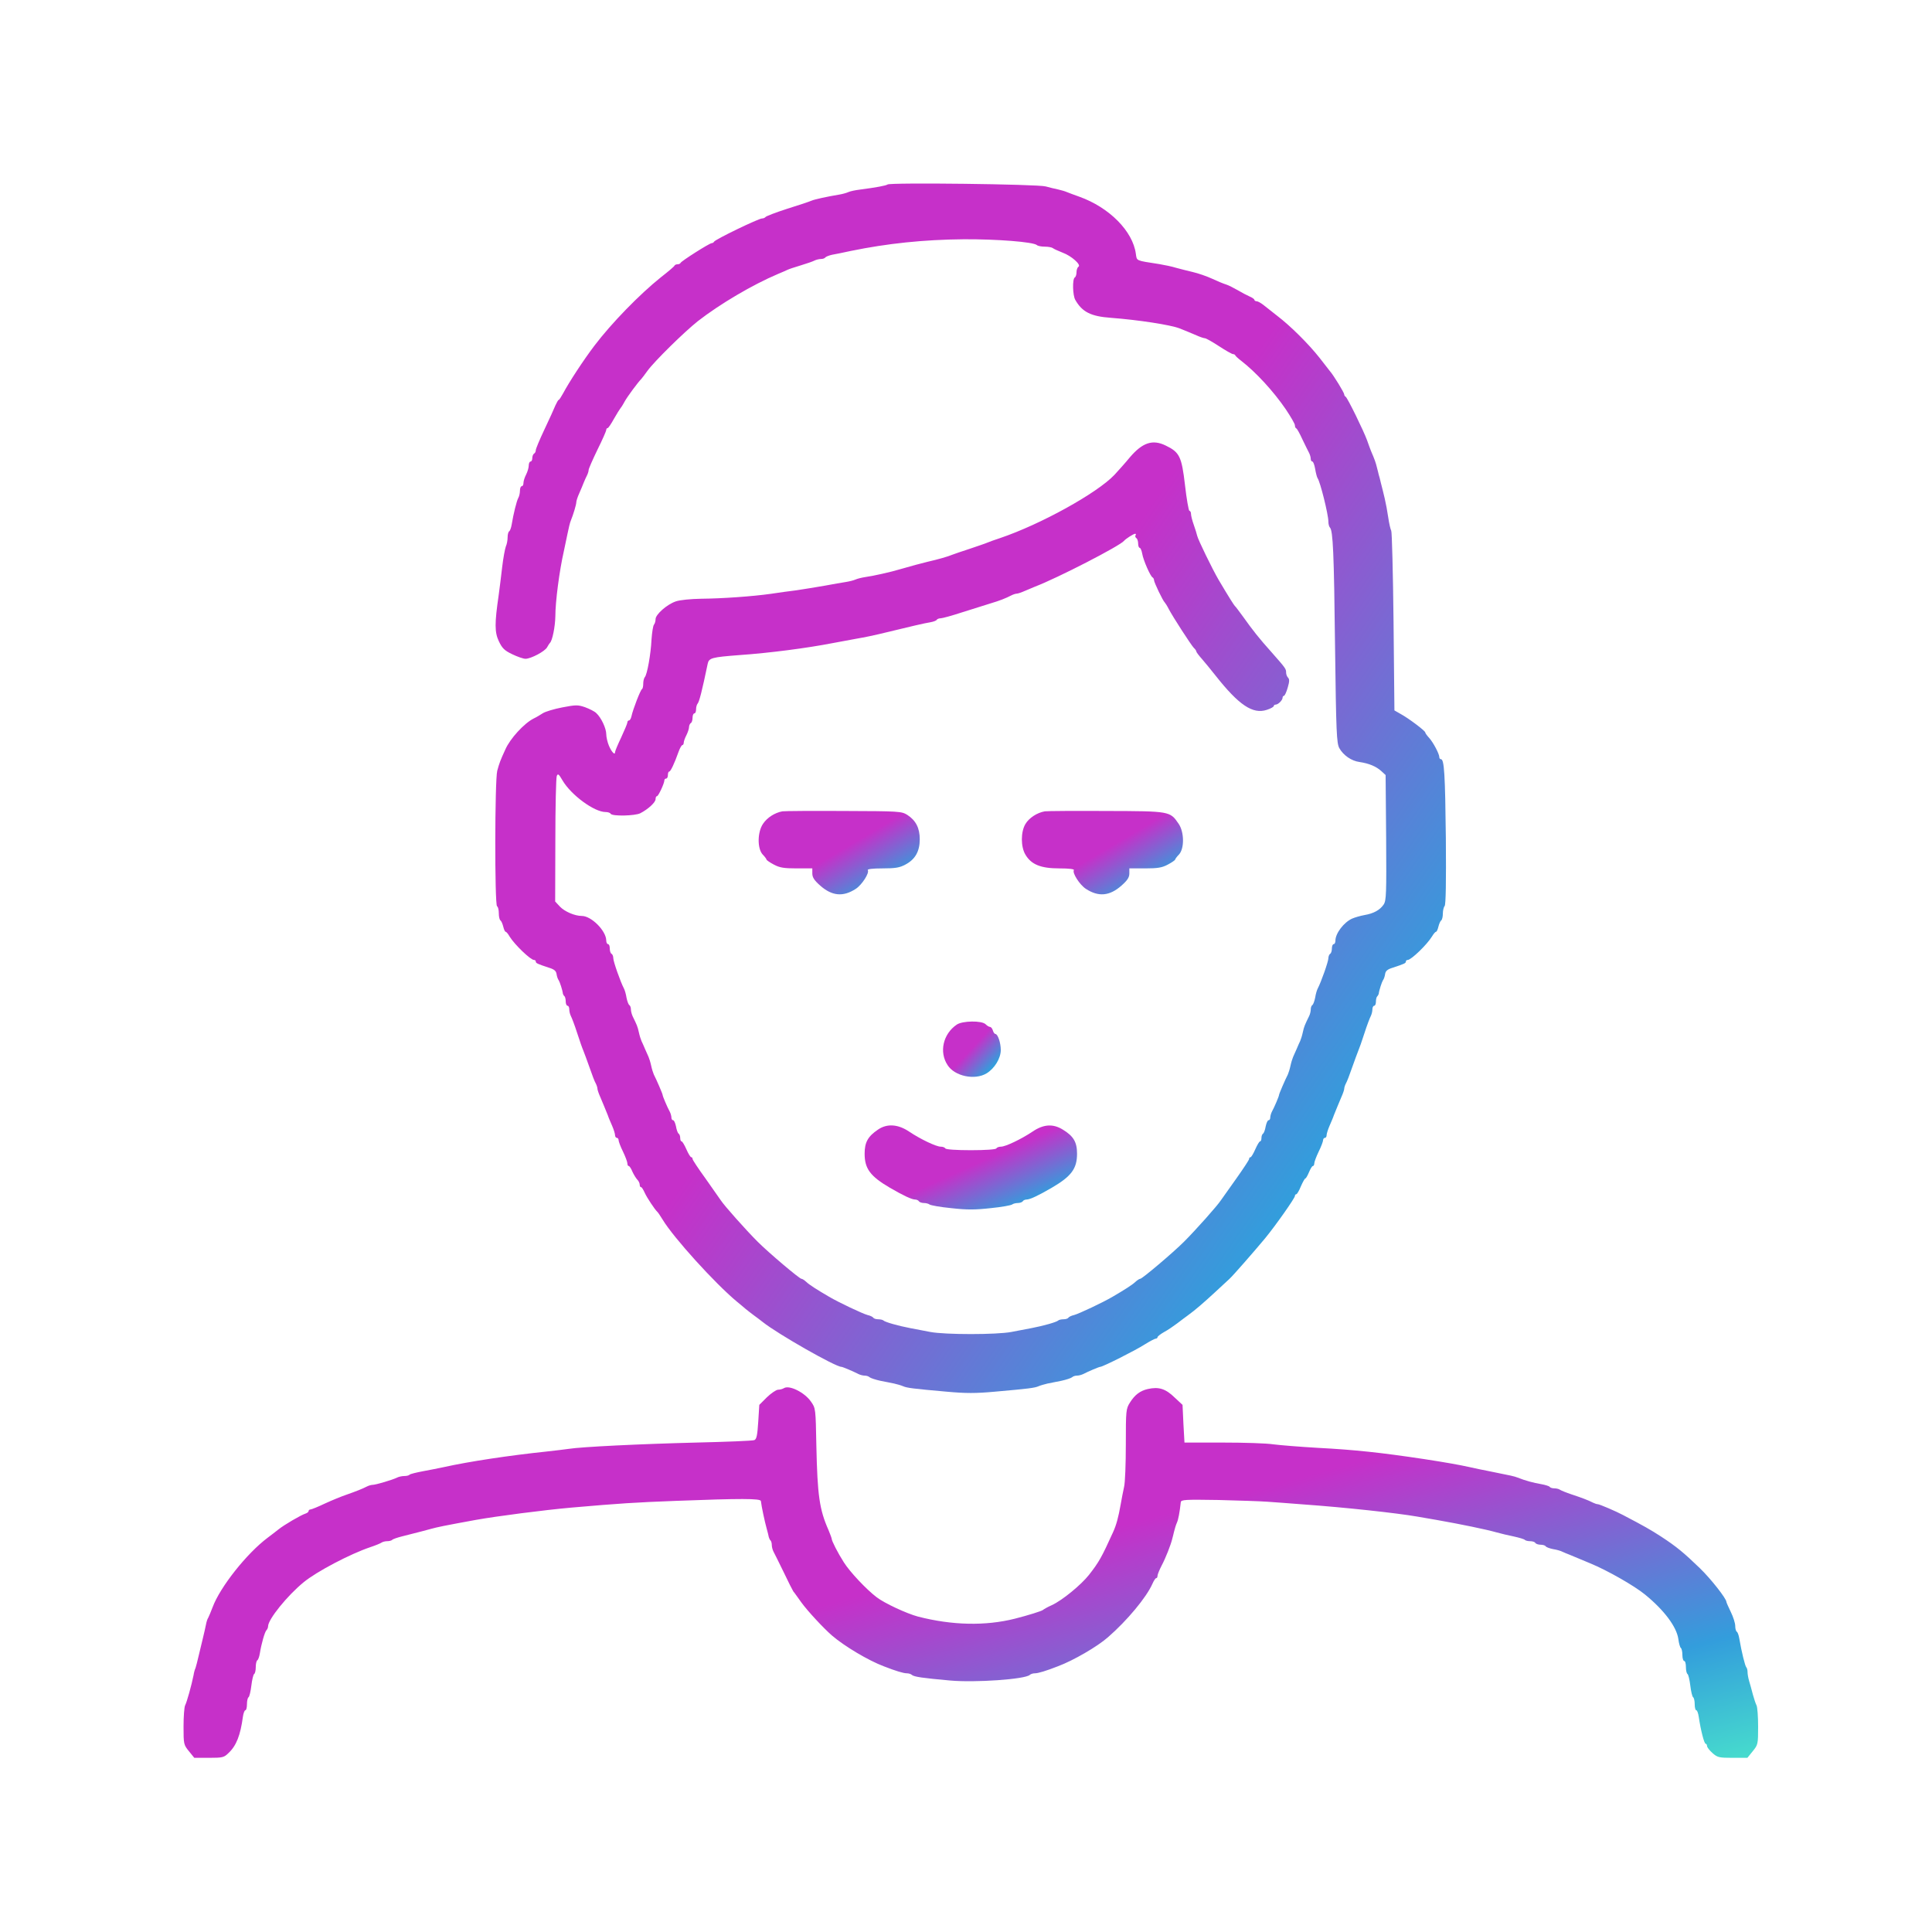
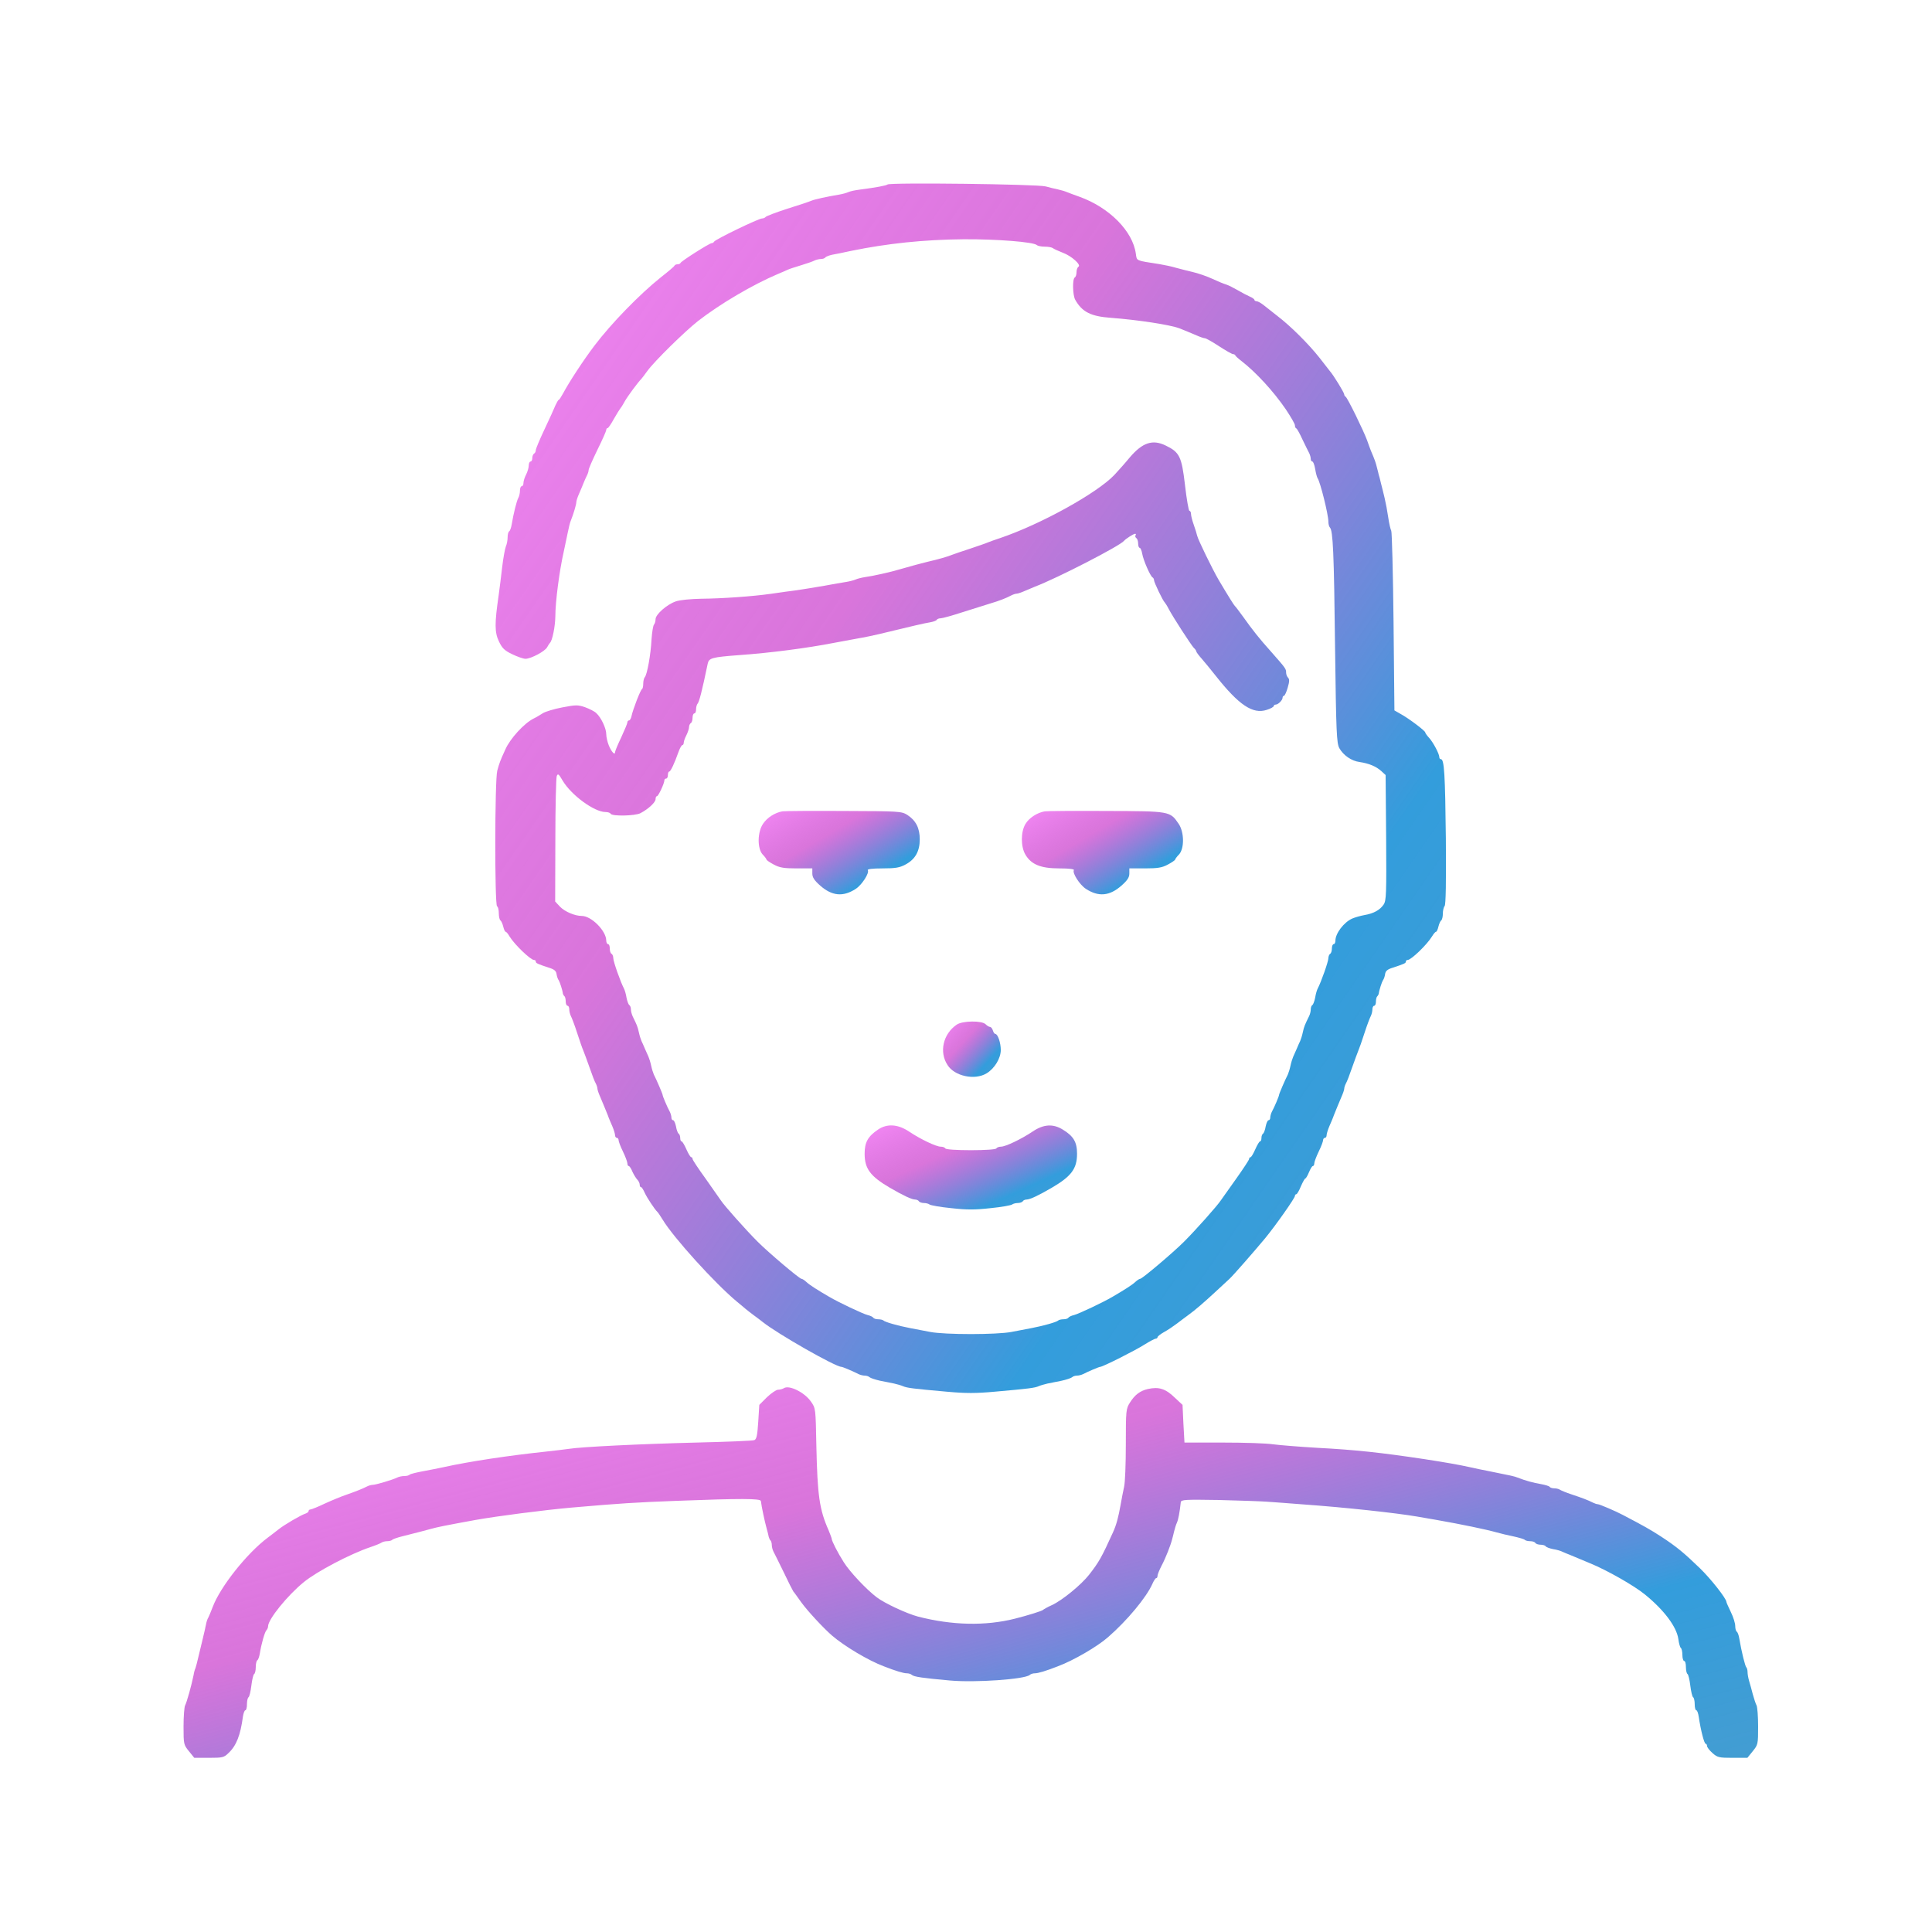
<svg xmlns="http://www.w3.org/2000/svg" width="200" height="200" viewBox="0 0 200 200" fill="none">
  <path d="M91.876 19.098C91.749 19.208 90.709 19.408 89.014 19.627C88.558 19.682 88.029 19.791 87.829 19.882C87.628 19.973 87.227 20.083 86.917 20.137C85.604 20.356 84.346 20.63 84 20.776C83.799 20.867 82.669 21.25 81.484 21.614C80.299 21.997 79.296 22.38 79.241 22.471C79.186 22.544 79.022 22.617 78.876 22.617C78.53 22.617 73.99 24.805 73.917 25.024C73.881 25.097 73.771 25.17 73.68 25.17C73.443 25.17 70.526 27.029 70.453 27.212C70.416 27.303 70.271 27.358 70.143 27.358C70.015 27.358 69.87 27.412 69.833 27.485C69.815 27.576 69.158 28.123 68.411 28.707C66.223 30.457 63.306 33.447 61.537 35.781C60.389 37.294 58.912 39.555 58.292 40.722C58.091 41.087 57.891 41.397 57.836 41.397C57.781 41.397 57.635 41.67 57.489 41.98C57.362 42.308 56.851 43.42 56.359 44.46C55.867 45.499 55.466 46.465 55.466 46.593C55.466 46.739 55.393 46.903 55.283 46.958C55.192 47.012 55.101 47.231 55.101 47.432C55.101 47.614 55.028 47.778 54.919 47.778C54.828 47.778 54.736 47.96 54.736 48.179C54.736 48.416 54.609 48.836 54.463 49.127C54.317 49.401 54.189 49.802 54.189 49.984C54.189 50.185 54.117 50.331 54.007 50.331C53.916 50.331 53.825 50.531 53.825 50.786C53.825 51.042 53.752 51.388 53.642 51.571C53.478 51.88 53.15 53.193 52.968 54.305C52.913 54.634 52.804 54.944 52.713 54.998C52.621 55.053 52.548 55.326 52.548 55.618C52.548 55.91 52.476 56.329 52.366 56.566C52.275 56.803 52.093 57.77 51.983 58.718C51.874 59.666 51.71 60.978 51.619 61.635C51.199 64.516 51.199 65.445 51.637 66.375C51.983 67.105 52.22 67.342 53.023 67.725C53.551 67.98 54.171 68.199 54.408 68.199C54.992 68.18 56.396 67.433 56.633 67.013C56.742 66.813 56.87 66.612 56.924 66.558C57.18 66.339 57.471 64.862 57.489 63.805C57.489 62.273 57.909 59.082 58.365 57.077C58.456 56.621 58.638 55.8 58.748 55.254C58.857 54.706 59.003 54.087 59.094 53.886C59.349 53.266 59.659 52.227 59.659 51.99C59.659 51.862 59.787 51.461 59.951 51.096C60.115 50.714 60.334 50.221 60.425 49.966C60.534 49.711 60.68 49.364 60.771 49.2C60.863 49.018 60.935 48.781 60.935 48.653C60.935 48.526 61.355 47.578 61.847 46.556C62.358 45.535 62.759 44.606 62.759 44.514C62.759 44.405 62.813 44.314 62.905 44.314C62.978 44.314 63.269 43.876 63.561 43.347C63.853 42.837 64.144 42.363 64.199 42.308C64.254 42.254 64.473 41.925 64.655 41.579C64.947 41.05 66.041 39.573 66.405 39.209C66.46 39.154 66.734 38.789 67.025 38.388C67.754 37.386 70.818 34.377 72.24 33.247C74.537 31.46 77.91 29.473 80.536 28.36C80.937 28.196 81.392 27.996 81.538 27.923C81.684 27.85 82.304 27.649 82.906 27.467C83.507 27.285 84.146 27.066 84.31 26.975C84.492 26.884 84.802 26.811 84.984 26.811C85.185 26.811 85.385 26.738 85.44 26.646C85.495 26.574 85.805 26.446 86.133 26.373C86.461 26.318 87.355 26.136 88.102 25.972C91.84 25.206 95.596 24.805 99.771 24.768C103.199 24.75 106.955 25.042 107.338 25.37C107.429 25.461 107.793 25.534 108.158 25.534C108.523 25.534 108.887 25.607 108.979 25.68C109.088 25.771 109.544 25.972 110 26.154C110.911 26.482 111.969 27.43 111.64 27.613C111.531 27.686 111.44 27.941 111.44 28.178C111.44 28.415 111.367 28.67 111.258 28.725C111.002 28.889 111.039 30.567 111.312 31.041C112.023 32.299 112.935 32.754 114.995 32.9C117.858 33.119 121.176 33.63 122.106 33.994C122.762 34.249 123.182 34.432 123.875 34.724C124.239 34.888 124.622 35.015 124.732 35.015C124.841 35.015 125.497 35.38 126.19 35.836C126.883 36.292 127.539 36.656 127.631 36.656C127.74 36.656 127.849 36.711 127.886 36.802C127.922 36.875 128.196 37.13 128.487 37.349C130.019 38.534 131.842 40.522 133.1 42.363C133.611 43.129 134.048 43.876 134.048 44.022C134.048 44.168 134.103 44.314 134.194 44.35C134.267 44.369 134.559 44.897 134.832 45.499C135.124 46.101 135.434 46.739 135.525 46.903C135.616 47.085 135.689 47.359 135.689 47.505C135.689 47.651 135.762 47.778 135.853 47.778C135.945 47.778 136.072 48.124 136.145 48.544C136.218 48.981 136.327 49.401 136.4 49.51C136.674 49.893 137.513 53.266 137.513 53.995C137.513 54.251 137.586 54.524 137.677 54.615C137.987 54.944 138.096 57.168 138.205 67.013C138.315 75.875 138.37 76.914 138.643 77.443C139.062 78.19 139.901 78.774 140.74 78.883C141.724 79.029 142.454 79.339 142.982 79.813L143.438 80.232L143.493 86.705C143.529 92.521 143.511 93.214 143.238 93.633C142.855 94.198 142.217 94.563 141.25 94.727C140.849 94.8 140.266 94.964 139.974 95.092C139.117 95.475 138.242 96.623 138.242 97.371C138.242 97.571 138.169 97.736 138.06 97.736C137.968 97.736 137.877 97.936 137.877 98.173C137.877 98.428 137.804 98.684 137.695 98.738C137.604 98.793 137.513 99.012 137.513 99.194C137.513 99.541 136.765 101.656 136.419 102.312C136.327 102.476 136.2 102.914 136.145 103.278C136.072 103.643 135.945 103.989 135.853 104.044C135.762 104.099 135.689 104.299 135.689 104.5C135.689 104.682 135.616 105.01 135.507 105.211C135.069 106.104 134.997 106.268 134.869 106.852C134.796 107.198 134.668 107.599 134.595 107.763C134.522 107.909 134.358 108.274 134.231 108.584C134.103 108.876 133.939 109.259 133.866 109.404C133.793 109.569 133.666 109.97 133.593 110.316C133.52 110.662 133.392 111.064 133.319 111.228C133.046 111.756 132.407 113.233 132.407 113.343C132.407 113.47 131.933 114.601 131.66 115.093C131.569 115.275 131.496 115.549 131.496 115.695C131.496 115.841 131.423 115.968 131.314 115.968C131.222 115.968 131.095 116.26 131.022 116.606C130.967 116.953 130.839 117.299 130.748 117.354C130.657 117.409 130.584 117.609 130.584 117.81C130.584 117.992 130.53 118.156 130.438 118.156C130.365 118.156 130.147 118.521 129.946 118.977C129.746 119.432 129.527 119.797 129.454 119.797C129.363 119.797 129.308 119.87 129.308 119.979C129.308 120.071 128.706 120.982 127.995 121.985C127.266 123.006 126.537 124.027 126.391 124.246C126.026 124.811 123.802 127.309 122.562 128.549C121.431 129.679 118.241 132.378 118.04 132.378C117.949 132.378 117.73 132.523 117.53 132.706C117.201 133.016 116.399 133.526 115.178 134.237C114.193 134.821 111.677 136.006 111.185 136.133C110.929 136.188 110.656 136.316 110.601 136.407C110.547 136.498 110.328 136.571 110.091 136.571C109.872 136.571 109.617 136.626 109.544 136.699C109.38 136.863 108.03 137.246 106.791 137.483C106.298 137.574 105.35 137.756 104.694 137.884C103.162 138.176 97.838 138.176 96.307 137.884C95.65 137.756 94.721 137.574 94.21 137.483C92.97 137.246 91.621 136.863 91.457 136.699C91.384 136.626 91.129 136.571 90.91 136.571C90.673 136.571 90.454 136.498 90.4 136.407C90.345 136.316 90.071 136.188 89.816 136.133C89.324 136.006 86.808 134.821 85.823 134.237C84.602 133.526 83.799 133.016 83.471 132.706C83.27 132.523 83.052 132.378 82.96 132.378C82.76 132.378 79.569 129.679 78.439 128.549C77.199 127.309 74.975 124.811 74.61 124.246C74.464 124.027 73.735 123.006 73.024 121.985C72.294 120.982 71.693 120.071 71.693 119.979C71.693 119.87 71.638 119.797 71.565 119.797C71.474 119.797 71.255 119.432 71.055 118.977C70.854 118.521 70.635 118.156 70.562 118.156C70.471 118.156 70.416 117.992 70.416 117.81C70.416 117.609 70.344 117.409 70.252 117.354C70.161 117.299 70.034 116.953 69.979 116.606C69.906 116.26 69.778 115.968 69.687 115.968C69.578 115.968 69.505 115.841 69.505 115.695C69.505 115.549 69.432 115.275 69.341 115.093C69.067 114.601 68.593 113.47 68.593 113.343C68.593 113.233 67.955 111.756 67.682 111.228C67.609 111.064 67.481 110.662 67.408 110.316C67.335 109.97 67.207 109.569 67.135 109.404C67.062 109.259 66.898 108.876 66.77 108.584C66.642 108.274 66.478 107.909 66.405 107.763C66.332 107.599 66.205 107.198 66.132 106.852C66.004 106.268 65.931 106.104 65.494 105.211C65.403 105.01 65.311 104.682 65.311 104.5C65.311 104.299 65.238 104.099 65.147 104.044C65.056 103.989 64.928 103.643 64.856 103.278C64.801 102.914 64.673 102.476 64.582 102.312C64.236 101.656 63.488 99.541 63.488 99.194C63.488 99.012 63.415 98.793 63.306 98.738C63.196 98.684 63.123 98.428 63.123 98.173C63.123 97.936 63.05 97.736 62.941 97.736C62.85 97.736 62.759 97.571 62.759 97.371C62.759 96.368 61.227 94.818 60.224 94.818C59.495 94.818 58.456 94.362 57.982 93.87L57.471 93.323L57.489 86.996C57.489 83.532 57.562 80.524 57.635 80.342C57.745 80.05 57.836 80.105 58.237 80.797C59.13 82.311 61.519 84.061 62.686 84.061C62.923 84.061 63.16 84.134 63.215 84.243C63.379 84.517 65.731 84.462 66.278 84.189C67.098 83.769 67.864 83.058 67.864 82.73C67.864 82.566 67.919 82.42 68.01 82.42C68.156 82.42 68.776 81.089 68.776 80.779C68.776 80.67 68.867 80.597 68.958 80.597C69.067 80.597 69.14 80.433 69.14 80.232C69.14 80.032 69.195 79.868 69.286 79.868C69.414 79.868 69.815 79.047 70.252 77.807C70.38 77.443 70.562 77.133 70.635 77.133C70.708 77.133 70.781 77.023 70.781 76.877C70.781 76.75 70.909 76.385 71.055 76.112C71.201 75.82 71.328 75.437 71.328 75.273C71.328 75.109 71.419 74.908 71.51 74.854C71.62 74.799 71.693 74.544 71.693 74.288C71.693 74.051 71.784 73.851 71.875 73.851C71.984 73.851 72.057 73.668 72.057 73.431C72.057 73.194 72.13 72.939 72.222 72.83C72.386 72.647 72.677 71.517 73.261 68.709C73.388 68.108 73.698 68.034 76.524 67.816C79.697 67.597 83.562 67.086 86.188 66.576C86.698 66.485 87.792 66.284 88.649 66.12C89.506 65.974 90.545 65.755 90.983 65.646C94.447 64.807 95.687 64.516 96.27 64.424C96.599 64.37 96.909 64.26 96.963 64.169C97.018 64.078 97.2 64.005 97.383 64.005C97.547 64.005 98.549 63.732 99.607 63.385C100.646 63.057 101.959 62.638 102.506 62.474C103.491 62.182 104.092 61.945 104.73 61.617C104.913 61.526 105.15 61.453 105.259 61.453C105.368 61.453 105.751 61.325 106.116 61.161C106.499 60.997 106.955 60.814 107.155 60.723C109.416 59.866 115.943 56.511 116.363 55.983C116.527 55.782 117.347 55.254 117.511 55.254C117.584 55.254 117.621 55.326 117.548 55.418C117.493 55.509 117.53 55.636 117.639 55.709C117.73 55.764 117.821 56.019 117.821 56.275C117.821 56.511 117.894 56.712 117.985 56.712C118.058 56.712 118.186 56.986 118.241 57.314C118.35 57.988 119.098 59.684 119.316 59.775C119.389 59.812 119.462 59.939 119.462 60.049C119.462 60.286 120.392 62.218 120.574 62.364C120.629 62.419 120.83 62.729 120.994 63.057C121.413 63.859 123.291 66.758 123.583 67.068C123.729 67.196 123.838 67.36 123.838 67.433C123.838 67.506 124.112 67.871 124.44 68.235C124.75 68.6 125.388 69.365 125.844 69.949C128.25 72.994 129.691 73.96 131.131 73.486C131.532 73.359 131.86 73.176 131.86 73.085C131.86 73.012 131.952 72.939 132.061 72.939C132.316 72.939 132.772 72.483 132.772 72.228C132.772 72.119 132.845 72.028 132.918 72.028C132.991 72.028 133.173 71.645 133.301 71.189C133.483 70.569 133.501 70.314 133.337 70.15C133.228 70.04 133.137 69.803 133.137 69.621C133.137 69.238 133.1 69.183 131.587 67.469C130.347 66.084 129.709 65.281 128.67 63.823C128.269 63.276 127.904 62.783 127.831 62.729C127.74 62.638 127.266 61.908 126.154 60.03C125.534 58.973 124.002 55.837 123.929 55.454C123.893 55.29 123.747 54.798 123.583 54.342C123.419 53.886 123.291 53.376 123.291 53.193C123.291 53.029 123.218 52.883 123.127 52.883C123.054 52.883 122.835 51.68 122.671 50.221C122.325 47.249 122.106 46.812 120.666 46.119C119.316 45.462 118.277 45.809 116.964 47.34C116.49 47.924 115.761 48.726 115.36 49.164C113.555 51.06 107.72 54.287 103.509 55.709C103.016 55.873 102.433 56.074 102.232 56.165C102.032 56.256 101.211 56.53 100.409 56.803C99.607 57.059 98.787 57.35 98.586 57.423C98.167 57.605 97.091 57.915 96.033 58.153C95.304 58.335 94.392 58.572 93.207 58.918C92.259 59.21 90.29 59.648 89.561 59.739C89.214 59.793 88.758 59.903 88.558 59.994C88.357 60.085 87.902 60.194 87.555 60.249C87.209 60.304 86.224 60.468 85.367 60.632C84.51 60.778 83.198 60.997 82.45 61.106C81.703 61.197 80.517 61.361 79.806 61.471C77.874 61.744 74.738 61.963 72.604 61.981C71.51 61.999 70.38 62.109 69.961 62.255C69.049 62.565 67.864 63.604 67.864 64.096C67.864 64.315 67.791 64.552 67.7 64.662C67.609 64.753 67.499 65.445 67.445 66.193C67.372 67.743 66.989 69.84 66.752 70.095C66.661 70.204 66.588 70.496 66.588 70.769C66.588 71.043 66.533 71.298 66.46 71.335C66.314 71.389 65.512 73.45 65.366 74.161C65.311 74.398 65.202 74.58 65.111 74.58C65.02 74.58 64.947 74.671 64.947 74.781C64.947 74.89 64.655 75.583 64.309 76.33C63.962 77.06 63.67 77.752 63.67 77.862C63.67 78.227 63.306 77.844 63.032 77.187C62.886 76.841 62.759 76.294 62.759 76.002C62.759 75.4 62.23 74.27 61.719 73.814C61.537 73.632 61.008 73.377 60.571 73.213C59.823 72.957 59.623 72.957 58.201 73.231C57.344 73.395 56.45 73.668 56.195 73.832C55.94 73.997 55.52 74.252 55.247 74.379C54.262 74.872 52.804 76.458 52.312 77.588C51.783 78.737 51.692 78.992 51.473 79.795C51.218 80.779 51.199 93.651 51.455 93.816C51.564 93.87 51.637 94.198 51.637 94.545C51.637 94.891 51.71 95.201 51.801 95.274C51.892 95.329 52.02 95.621 52.093 95.912C52.166 96.222 52.275 96.459 52.348 96.459C52.421 96.459 52.603 96.678 52.767 96.97C53.278 97.79 54.919 99.376 55.283 99.376C55.393 99.376 55.466 99.449 55.466 99.541C55.466 99.705 55.612 99.778 56.833 100.179C57.38 100.343 57.581 100.525 57.617 100.853C57.654 101.09 57.745 101.364 57.836 101.473C57.945 101.637 58.237 102.512 58.273 102.877C58.292 102.932 58.346 103.059 58.438 103.132C58.511 103.205 58.565 103.461 58.565 103.698C58.565 103.916 58.656 104.117 58.748 104.117C58.857 104.117 58.93 104.281 58.93 104.482C58.93 104.682 59.003 104.992 59.094 105.174C59.185 105.339 59.495 106.141 59.75 106.943C60.006 107.745 60.297 108.566 60.389 108.766C60.48 108.967 60.753 109.751 61.027 110.498C61.282 111.246 61.574 112.012 61.683 112.176C61.774 112.358 61.847 112.595 61.847 112.705C61.847 112.814 61.975 113.197 62.139 113.561C62.431 114.254 62.631 114.728 62.923 115.458C62.996 115.695 63.215 116.187 63.379 116.57C63.543 116.953 63.67 117.372 63.67 117.518C63.67 117.664 63.762 117.791 63.853 117.791C63.962 117.791 64.035 117.901 64.035 118.028C64.035 118.156 64.236 118.703 64.491 119.214C64.746 119.742 64.947 120.289 64.947 120.435C64.947 120.581 65.001 120.709 65.093 120.709C65.165 120.709 65.348 120.982 65.475 121.31C65.621 121.62 65.858 122.003 65.986 122.131C66.114 122.258 66.223 122.495 66.223 122.641C66.223 122.787 66.278 122.897 66.369 122.897C66.442 122.897 66.606 123.17 66.752 123.498C66.989 124.009 67.773 125.194 68.046 125.449C68.119 125.504 68.356 125.868 68.593 126.251C69.724 128.129 74.027 132.87 76.287 134.748C76.597 135.003 76.999 135.331 77.181 135.495C77.363 135.641 77.728 135.933 78.001 136.133C78.257 136.316 78.694 136.644 78.968 136.863C80.499 138.084 86.479 141.494 87.099 141.494C87.227 141.494 88.339 141.968 88.868 142.241C89.05 142.333 89.342 142.405 89.524 142.405C89.707 142.405 89.925 142.478 90.017 142.57C90.126 142.661 90.618 142.825 91.111 142.934C91.621 143.025 92.277 143.171 92.569 143.226C92.879 143.299 93.28 143.408 93.481 143.499C93.9 143.682 94.502 143.755 97.984 144.065C99.972 144.247 101.029 144.247 102.998 144.065C106.499 143.755 107.101 143.682 107.52 143.499C107.72 143.408 108.14 143.299 108.432 143.226C108.742 143.171 109.398 143.025 109.89 142.934C110.401 142.825 110.875 142.661 110.984 142.57C111.075 142.478 111.294 142.405 111.476 142.405C111.659 142.405 111.95 142.333 112.133 142.241C112.662 141.968 113.774 141.494 113.901 141.494C114.157 141.494 117.566 139.78 118.496 139.178C119.025 138.85 119.535 138.577 119.645 138.577C119.736 138.577 119.827 138.504 119.827 138.431C119.827 138.34 120.137 138.103 120.52 137.884C120.903 137.683 121.504 137.264 121.869 136.99C122.234 136.717 122.726 136.334 122.963 136.17C123.747 135.605 124.622 134.839 125.789 133.763C126.427 133.18 127.084 132.56 127.266 132.396C127.667 132.031 129.873 129.497 130.967 128.184C132.061 126.853 134.048 124.027 134.048 123.808C134.048 123.699 134.121 123.626 134.194 123.626C134.267 123.626 134.486 123.261 134.668 122.805C134.869 122.35 135.069 121.985 135.142 121.985C135.197 121.985 135.361 121.693 135.507 121.347C135.653 121 135.817 120.709 135.908 120.709C135.981 120.709 136.054 120.581 136.054 120.435C136.054 120.289 136.255 119.742 136.51 119.214C136.765 118.703 136.966 118.156 136.966 118.028C136.966 117.901 137.057 117.791 137.148 117.791C137.257 117.791 137.33 117.664 137.33 117.518C137.33 117.372 137.458 116.953 137.622 116.57C137.786 116.187 138.005 115.695 138.078 115.458C138.37 114.728 138.57 114.254 138.862 113.561C139.026 113.197 139.154 112.814 139.154 112.705C139.154 112.595 139.226 112.358 139.318 112.176C139.427 112.012 139.719 111.246 139.974 110.498C140.248 109.751 140.521 108.967 140.612 108.766C140.703 108.566 140.995 107.745 141.25 106.943C141.506 106.141 141.816 105.339 141.907 105.174C141.998 104.992 142.071 104.682 142.071 104.482C142.071 104.281 142.162 104.117 142.253 104.117C142.362 104.117 142.435 103.916 142.435 103.698C142.435 103.461 142.49 103.205 142.581 103.132C142.654 103.059 142.709 102.932 142.727 102.877C142.764 102.512 143.055 101.637 143.165 101.473C143.256 101.364 143.347 101.09 143.384 100.853C143.42 100.525 143.621 100.343 144.168 100.179C145.389 99.778 145.535 99.705 145.535 99.541C145.535 99.449 145.608 99.376 145.717 99.376C146.082 99.376 147.723 97.79 148.233 96.951C148.397 96.678 148.58 96.459 148.653 96.459C148.726 96.459 148.835 96.222 148.908 95.912C148.981 95.621 149.109 95.329 149.2 95.274C149.291 95.201 149.364 94.891 149.364 94.563C149.364 94.253 149.455 93.888 149.546 93.797C149.674 93.67 149.71 91.281 149.674 86.778C149.601 80.177 149.51 78.591 149.163 78.591C149.072 78.591 148.999 78.5 148.999 78.391C148.999 78.044 148.379 76.877 147.96 76.403C147.723 76.148 147.541 75.893 147.541 75.82C147.541 75.656 145.827 74.361 144.988 73.906L144.35 73.541L144.259 64.352C144.204 59.301 144.095 55.071 144.022 54.944C143.949 54.816 143.803 54.214 143.712 53.576C143.621 52.938 143.456 52.063 143.347 51.607C143.238 51.151 143.074 50.458 142.964 50.057C142.873 49.656 142.764 49.237 142.727 49.145C142.709 49.036 142.618 48.708 142.545 48.416C142.417 47.888 142.326 47.614 141.925 46.684C141.834 46.429 141.633 45.937 141.524 45.59C141.177 44.624 139.464 41.123 139.299 41.069C139.226 41.032 139.154 40.923 139.154 40.831C139.154 40.649 138.06 38.862 137.677 38.425C137.586 38.297 137.093 37.677 136.583 37.021C135.471 35.617 133.611 33.757 132.225 32.7C131.678 32.262 131.022 31.752 130.767 31.551C130.511 31.351 130.201 31.186 130.092 31.186C129.964 31.186 129.855 31.113 129.855 31.041C129.855 30.968 129.636 30.803 129.363 30.694C129.071 30.567 128.524 30.275 128.123 30.038C127.703 29.801 127.175 29.527 126.938 29.454C126.682 29.381 126.026 29.108 125.479 28.853C124.932 28.597 124.02 28.287 123.473 28.16C122.927 28.032 122.142 27.832 121.741 27.722C121.34 27.595 120.556 27.43 120.009 27.339C117.548 26.956 117.694 27.029 117.584 26.282C117.274 23.93 114.831 21.468 111.713 20.356C111.221 20.174 110.638 19.973 110.437 19.882C110.237 19.791 109.835 19.682 109.526 19.609C109.234 19.554 108.65 19.408 108.249 19.299C107.429 19.062 92.095 18.879 91.876 19.098Z" fill="url(#paint0_linear_17_112)" />
  <path d="M80.991 83.988C80.207 84.134 79.423 84.626 78.986 85.283C78.402 86.14 78.384 87.835 78.949 88.455C79.168 88.674 79.35 88.929 79.35 88.984C79.35 89.039 79.679 89.276 80.098 89.495C80.7 89.823 81.156 89.896 82.468 89.896H84.091V90.424C84.091 90.825 84.291 91.135 84.912 91.682C86.133 92.758 87.282 92.868 88.594 92.011C89.233 91.591 90.017 90.37 89.834 90.078C89.761 89.969 90.308 89.896 91.348 89.896C92.697 89.896 93.134 89.823 93.736 89.495C94.739 88.966 95.213 88.127 95.213 86.887C95.213 85.72 94.812 84.936 93.918 84.353C93.317 83.988 93.098 83.97 87.373 83.952C84.109 83.933 81.247 83.952 80.991 83.988Z" fill="url(#paint1_linear_17_112)" />
  <path d="M108.158 83.988C107.338 84.134 106.517 84.681 106.152 85.301C105.66 86.121 105.66 87.653 106.152 88.473C106.754 89.495 107.739 89.896 109.653 89.896C110.692 89.896 111.239 89.969 111.166 90.078C110.984 90.37 111.768 91.591 112.406 92.011C113.719 92.868 114.868 92.758 116.089 91.682C116.709 91.135 116.91 90.825 116.91 90.424V89.896H118.532C119.845 89.896 120.301 89.823 120.903 89.495C121.322 89.276 121.65 89.039 121.65 88.984C121.65 88.929 121.832 88.674 122.051 88.455C122.616 87.835 122.598 86.14 122.015 85.283C121.121 83.97 121.14 83.97 114.539 83.952C111.276 83.933 108.413 83.952 108.158 83.988Z" fill="url(#paint2_linear_17_112)" />
  <path d="M99.042 106.068C97.62 107.034 97.2 108.912 98.094 110.261C98.823 111.41 100.902 111.848 102.123 111.118C102.944 110.626 103.6 109.569 103.6 108.693C103.6 107.946 103.29 107.034 103.035 107.034C102.962 107.034 102.834 106.87 102.78 106.67C102.725 106.469 102.579 106.305 102.488 106.305C102.378 106.305 102.178 106.177 102.032 106.032C101.631 105.63 99.625 105.667 99.042 106.068Z" fill="url(#paint3_linear_17_112)" />
  <path d="M90.892 116.934C89.834 117.645 89.506 118.265 89.506 119.432C89.506 120.982 90.09 121.766 92.113 122.951C93.554 123.79 94.356 124.154 94.702 124.173C94.867 124.173 95.067 124.246 95.122 124.355C95.177 124.446 95.413 124.537 95.65 124.537C95.869 124.537 96.125 124.61 96.216 124.683C96.325 124.774 97.328 124.957 98.458 125.066C100.081 125.248 100.92 125.248 102.561 125.066C103.673 124.957 104.676 124.774 104.785 124.683C104.876 124.61 105.131 124.537 105.35 124.537C105.587 124.537 105.824 124.446 105.879 124.355C105.934 124.246 106.134 124.173 106.298 124.173C106.645 124.154 107.447 123.79 108.887 122.951C110.911 121.766 111.495 120.982 111.495 119.432C111.495 118.229 111.13 117.609 110.018 116.934C109.015 116.314 108.03 116.369 106.9 117.135C105.733 117.919 104.092 118.703 103.618 118.703C103.418 118.703 103.199 118.776 103.144 118.885C103.071 118.995 101.995 119.068 100.5 119.068C99.005 119.068 97.93 118.995 97.857 118.885C97.802 118.776 97.583 118.703 97.383 118.703C96.909 118.703 95.268 117.919 94.101 117.135C92.952 116.369 91.822 116.296 90.892 116.934Z" fill="url(#paint4_linear_17_112)" />
  <path d="M81.155 143.7C81.01 143.791 80.736 143.864 80.535 143.864C80.335 143.882 79.824 144.229 79.387 144.648L78.603 145.432L78.493 147.182C78.402 148.568 78.329 148.969 78.092 149.079C77.928 149.152 75.212 149.261 72.057 149.334C66.296 149.48 60.206 149.771 58.839 149.99C58.437 150.045 57.416 150.173 56.559 150.264C52.749 150.665 48.592 151.285 45.893 151.886C45.401 151.996 44.435 152.178 43.76 152.306C43.104 152.433 42.484 152.579 42.411 152.652C42.338 152.743 42.083 152.798 41.846 152.798C41.609 152.798 41.281 152.871 41.098 152.962C40.679 153.181 38.892 153.71 38.582 153.71C38.436 153.71 38.181 153.783 37.999 153.874C37.506 154.129 36.85 154.384 35.865 154.731C35.373 154.895 34.352 155.314 33.641 155.642C32.912 155.989 32.237 156.262 32.128 156.262C32.037 156.262 31.945 156.335 31.945 156.426C31.945 156.517 31.8 156.627 31.636 156.682C31.161 156.827 29.393 157.867 28.828 158.323C28.554 158.541 28.062 158.924 27.715 159.179C25.546 160.802 22.774 164.303 22.009 166.381C21.826 166.874 21.608 167.366 21.553 167.475C21.48 167.566 21.37 167.895 21.316 168.205C21.261 168.496 21.115 169.116 21.006 169.572C20.896 170.028 20.696 170.848 20.568 171.395C20.441 171.942 20.295 172.526 20.24 172.672C20.167 172.817 20.076 173.146 20.04 173.401C19.839 174.422 19.328 176.245 19.164 176.537C19.073 176.719 19 177.704 19 178.743C19 180.566 19.018 180.621 19.566 181.296L20.112 181.97H21.644C23.048 181.97 23.194 181.934 23.668 181.46C24.47 180.712 24.889 179.618 25.145 177.722C25.199 177.357 25.309 177.047 25.4 177.047C25.491 177.047 25.564 176.774 25.564 176.428C25.564 176.081 25.637 175.753 25.728 175.698C25.819 175.644 25.947 175.097 26.02 174.495C26.093 173.893 26.22 173.346 26.311 173.292C26.403 173.237 26.476 172.927 26.476 172.58C26.476 172.234 26.549 171.924 26.64 171.869C26.731 171.815 26.84 171.505 26.895 171.177C27.059 170.156 27.405 168.934 27.588 168.752C27.679 168.66 27.752 168.478 27.752 168.35C27.752 167.639 29.739 165.178 31.435 163.792C32.784 162.68 36.267 160.857 38.327 160.164C38.874 159.982 39.403 159.763 39.494 159.69C39.603 159.617 39.858 159.544 40.059 159.544C40.278 159.544 40.515 159.489 40.588 159.416C40.661 159.325 41.153 159.161 41.663 159.034C43.596 158.541 43.906 158.468 44.617 158.268C45.273 158.086 45.966 157.94 49.266 157.338C51.418 156.955 56.304 156.317 59.203 156.062C64.254 155.624 65.694 155.533 69.96 155.369C76.67 155.114 78.73 155.114 78.767 155.387C78.84 156.007 79.168 157.52 79.35 158.177C79.46 158.578 79.569 158.997 79.587 159.125C79.624 159.252 79.697 159.416 79.77 159.471C79.843 159.544 79.897 159.763 79.897 159.945C79.897 160.128 79.97 160.419 80.061 160.602C80.153 160.766 80.627 161.732 81.119 162.735C81.593 163.738 82.049 164.631 82.122 164.74C82.213 164.832 82.578 165.36 82.96 165.889C83.653 166.837 85.276 168.569 86.115 169.299C87.427 170.429 89.889 171.888 91.475 172.489C92.733 172.982 93.535 173.219 93.864 173.219C94.064 173.219 94.301 173.292 94.392 173.383C94.611 173.583 95.504 173.711 98.349 173.966C100.938 174.203 106.134 173.839 106.608 173.383C106.699 173.292 106.936 173.219 107.137 173.219C107.465 173.219 108.267 172.982 109.525 172.489C111.13 171.888 113.609 170.447 114.703 169.481C116.673 167.767 118.678 165.36 119.298 163.956C119.444 163.628 119.608 163.373 119.681 163.373C119.772 163.373 119.827 163.264 119.827 163.118C119.827 162.99 120.027 162.498 120.264 162.042C120.647 161.331 121.212 159.909 121.358 159.271C121.395 159.161 121.468 158.833 121.541 158.541C121.614 158.231 121.741 157.83 121.832 157.63C121.978 157.32 122.124 156.536 122.233 155.515C122.27 155.241 122.653 155.223 126.117 155.278C128.214 155.332 130.529 155.405 131.222 155.46C131.933 155.515 133.574 155.624 134.869 155.733C139.245 156.043 144.568 156.627 146.683 156.992C147.249 157.083 148.16 157.247 148.689 157.338C151.278 157.794 153.831 158.323 154.925 158.632C155.326 158.742 156.128 158.942 156.693 159.052C157.258 159.179 157.787 159.325 157.86 159.416C157.933 159.489 158.188 159.544 158.407 159.544C158.644 159.544 158.881 159.617 158.936 159.726C158.99 159.818 159.246 159.909 159.483 159.909C159.72 159.909 159.957 159.982 160.012 160.073C160.066 160.164 160.413 160.292 160.777 160.365C161.142 160.419 161.58 160.547 161.744 160.638C161.908 160.711 162.236 160.857 162.491 160.948C162.929 161.13 163.421 161.331 164.588 161.823C166.375 162.553 169.183 164.157 170.295 165.069C172.282 166.691 173.558 168.405 173.741 169.663C173.795 170.119 173.923 170.538 173.996 170.593C174.087 170.648 174.16 170.976 174.16 171.322C174.16 171.669 174.251 171.942 174.342 171.942C174.452 171.942 174.525 172.216 174.525 172.562C174.525 172.909 174.598 173.237 174.689 173.292C174.78 173.346 174.908 173.893 174.98 174.495C175.053 175.097 175.181 175.644 175.272 175.698C175.363 175.753 175.436 176.081 175.436 176.428C175.436 176.774 175.509 177.047 175.6 177.047C175.692 177.047 175.801 177.357 175.856 177.74C176.056 179.108 176.421 180.512 176.567 180.512C176.64 180.512 176.713 180.621 176.713 180.749C176.713 180.876 176.968 181.204 177.278 181.478C177.788 181.934 177.971 181.97 179.356 181.97H180.888L181.435 181.296C181.982 180.621 182 180.566 182 178.743C182 177.704 181.927 176.719 181.836 176.537C181.745 176.373 181.581 175.862 181.453 175.407C181.344 174.951 181.161 174.331 181.07 174.021C180.979 173.711 180.906 173.31 180.906 173.091C180.906 172.89 180.851 172.672 180.778 172.599C180.651 172.471 180.286 171.012 180.049 169.609C179.994 169.28 179.885 168.97 179.794 168.916C179.703 168.861 179.63 168.588 179.63 168.314C179.63 168.041 179.429 167.384 179.174 166.874C178.919 166.345 178.718 165.889 178.718 165.834C178.718 165.488 177.114 163.446 175.965 162.334C174.342 160.766 173.558 160.109 171.936 159.052C170.896 158.377 170.131 157.94 167.997 156.827C167.286 156.445 165.572 155.715 165.408 155.715C165.299 155.715 165.08 155.642 164.898 155.551C164.369 155.278 163.713 155.041 162.673 154.694C162.126 154.512 161.598 154.293 161.488 154.22C161.397 154.147 161.142 154.074 160.923 154.074C160.686 154.074 160.467 154.001 160.413 153.91C160.358 153.837 159.957 153.71 159.537 153.637C158.772 153.509 157.878 153.272 157.113 152.962C156.73 152.816 156.474 152.762 154.286 152.324C153.539 152.178 152.554 151.978 152.099 151.868C151.023 151.631 149.692 151.394 147.449 151.048C142.964 150.373 140.266 150.081 136.418 149.881C134.559 149.771 132.498 149.607 131.806 149.516C131.131 149.407 128.779 149.334 126.591 149.334H122.616L122.507 147.383L122.416 145.432L121.614 144.685C120.665 143.755 119.954 143.536 118.824 143.791C118.022 143.973 117.475 144.393 116.982 145.177C116.563 145.833 116.545 145.979 116.545 149.516C116.545 151.522 116.472 153.509 116.363 153.928C116.271 154.366 116.107 155.168 116.016 155.715C115.779 157.064 115.56 157.885 115.214 158.632C114.047 161.203 113.774 161.696 112.734 163.027C111.914 164.066 109.963 165.67 108.887 166.163C108.431 166.363 108.03 166.6 107.976 166.655C107.884 166.764 106.426 167.22 105.058 167.566C102.013 168.332 98.567 168.259 95.03 167.348C93.864 167.038 91.548 165.962 90.746 165.342C89.67 164.522 87.974 162.717 87.354 161.732C86.734 160.766 86.096 159.508 86.096 159.289C86.096 159.234 85.951 158.833 85.768 158.395C84.82 156.262 84.62 154.767 84.51 149.698C84.437 145.797 84.437 145.778 83.945 145.086C83.288 144.138 81.702 143.354 81.155 143.7Z" fill="url(#paint5_linear_17_112)" />
  <defs>
    <linearGradient id="paint0_linear_17_112" x1="51.272" y1="19" x2="176.453" y2="105.438" gradientUnits="userSpaceOnUse">
-       <stop offset="0.491" stop-color="#C630C9" />
-       <stop offset="0.837" stop-color="#339DDC" />
-       <stop offset="1" stop-color="#47DDCD" />
+       <stop stop-color="#F16BF3cc" />
+       <stop offset="0.359" stop-color="#C630C9aa" />
+       <stop offset="0.754" stop-color="#339DDC" />
+       <stop offset="1" stop-color="#3696CFee" />
    </linearGradient>
    <linearGradient id="paint1_linear_17_112" x1="78.537" y1="83.945" x2="86.615" y2="97.649" gradientUnits="userSpaceOnUse">
-       <stop offset="0.491" stop-color="#C630C9" />
-       <stop offset="0.837" stop-color="#339DDC" />
-       <stop offset="1" stop-color="#47DDCD" />
+       <stop stop-color="#F16BF3cc" />
+       <stop offset="0.359" stop-color="#C630C9aa" />
+       <stop offset="0.754" stop-color="#339DDC" />
+       <stop offset="1" stop-color="#3696CFee" />
    </linearGradient>
    <linearGradient id="paint2_linear_17_112" x1="105.783" y1="83.945" x2="113.861" y2="97.651" gradientUnits="userSpaceOnUse">
-       <stop offset="0.491" stop-color="#C630C9" />
-       <stop offset="0.837" stop-color="#339DDC" />
-       <stop offset="1" stop-color="#47DDCD" />
+       <stop stop-color="#F16BF3cc" />
+       <stop offset="0.359" stop-color="#C630C9aa" />
+       <stop offset="0.754" stop-color="#339DDC" />
+       <stop offset="1" stop-color="#3696CFee" />
    </linearGradient>
    <linearGradient id="paint3_linear_17_112" x1="97.625" y1="105.748" x2="103.725" y2="111.339" gradientUnits="userSpaceOnUse">
-       <stop offset="0.491" stop-color="#C630C9" />
-       <stop offset="0.837" stop-color="#339DDC" />
-       <stop offset="1" stop-color="#47DDCD" />
+       <stop stop-color="#F16BF3cc" />
+       <stop offset="0.359" stop-color="#C630C9aa" />
+       <stop offset="0.754" stop-color="#339DDC" />
+       <stop offset="1" stop-color="#3696CFee" />
    </linearGradient>
    <linearGradient id="paint4_linear_17_112" x1="89.506" y1="116.503" x2="96.472" y2="131.969" gradientUnits="userSpaceOnUse">
-       <stop offset="0.491" stop-color="#C630C9" />
-       <stop offset="0.837" stop-color="#339DDC" />
-       <stop offset="1" stop-color="#47DDCD" />
+       <stop stop-color="#F16BF3cc" />
+       <stop offset="0.359" stop-color="#C630C9aa" />
+       <stop offset="0.754" stop-color="#339DDC" />
+       <stop offset="1" stop-color="#3696CFee" />
    </linearGradient>
    <linearGradient id="paint5_linear_17_112" x1="19" y1="143.616" x2="39.498" y2="220.141" gradientUnits="userSpaceOnUse">
-       <stop offset="0.491" stop-color="#C630C9" />
-       <stop offset="0.837" stop-color="#339DDC" />
-       <stop offset="1" stop-color="#47DDCD" />
+       <stop stop-color="#F16BF3cc" />
+       <stop offset="0.359" stop-color="#C630C9aa" />
+       <stop offset="0.754" stop-color="#339DDC" />
+       <stop offset="1" stop-color="#3696CFee" />
    </linearGradient>
  </defs>
</svg>
